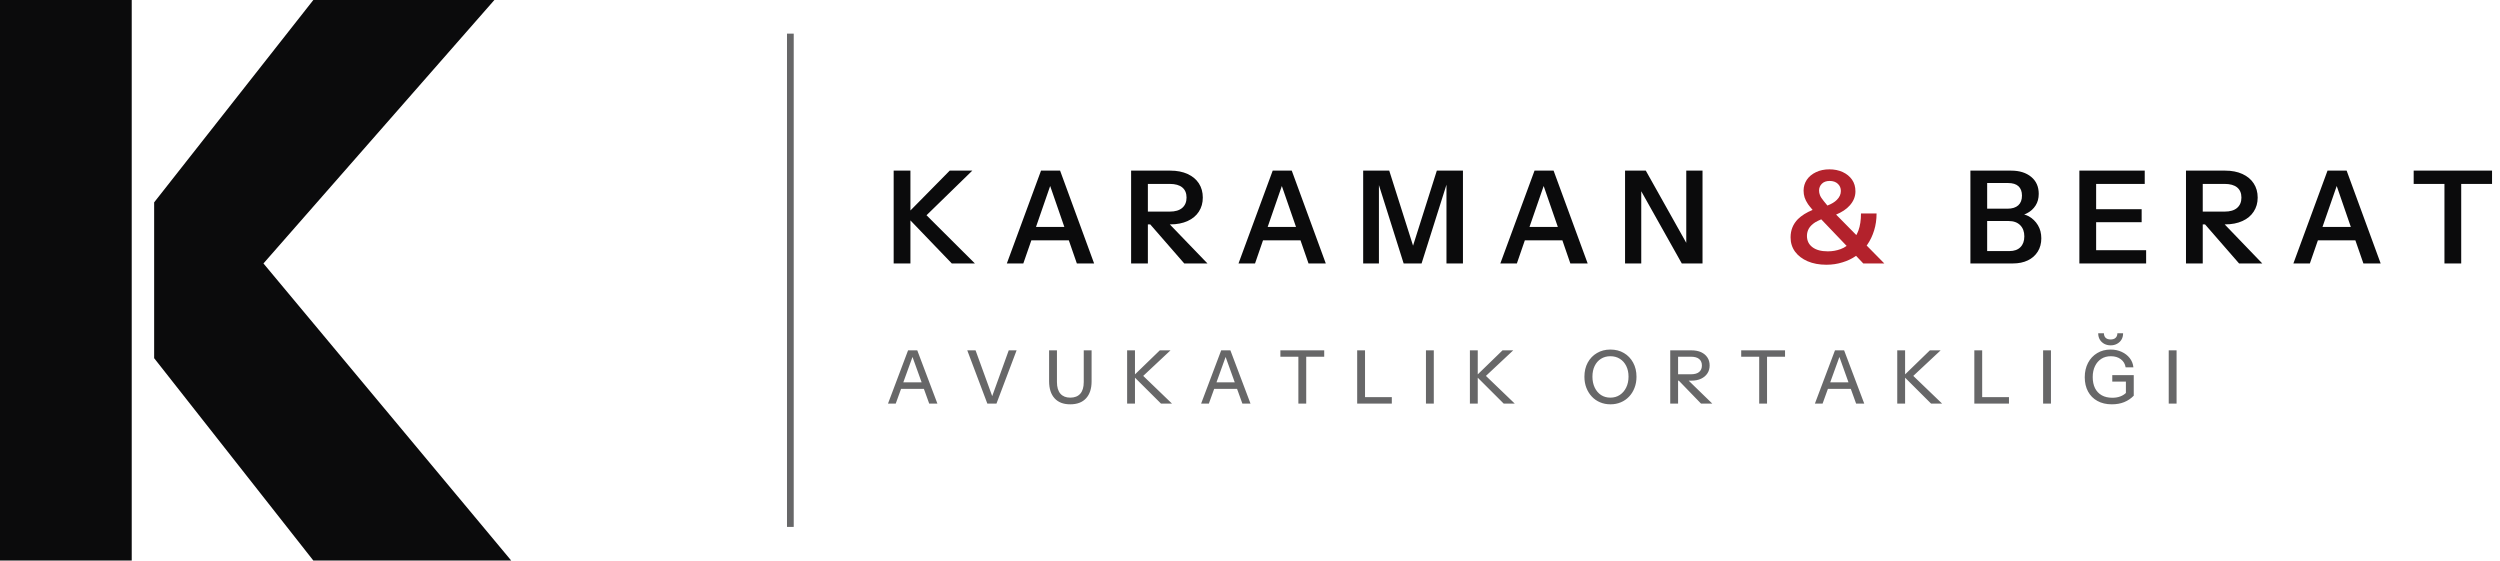
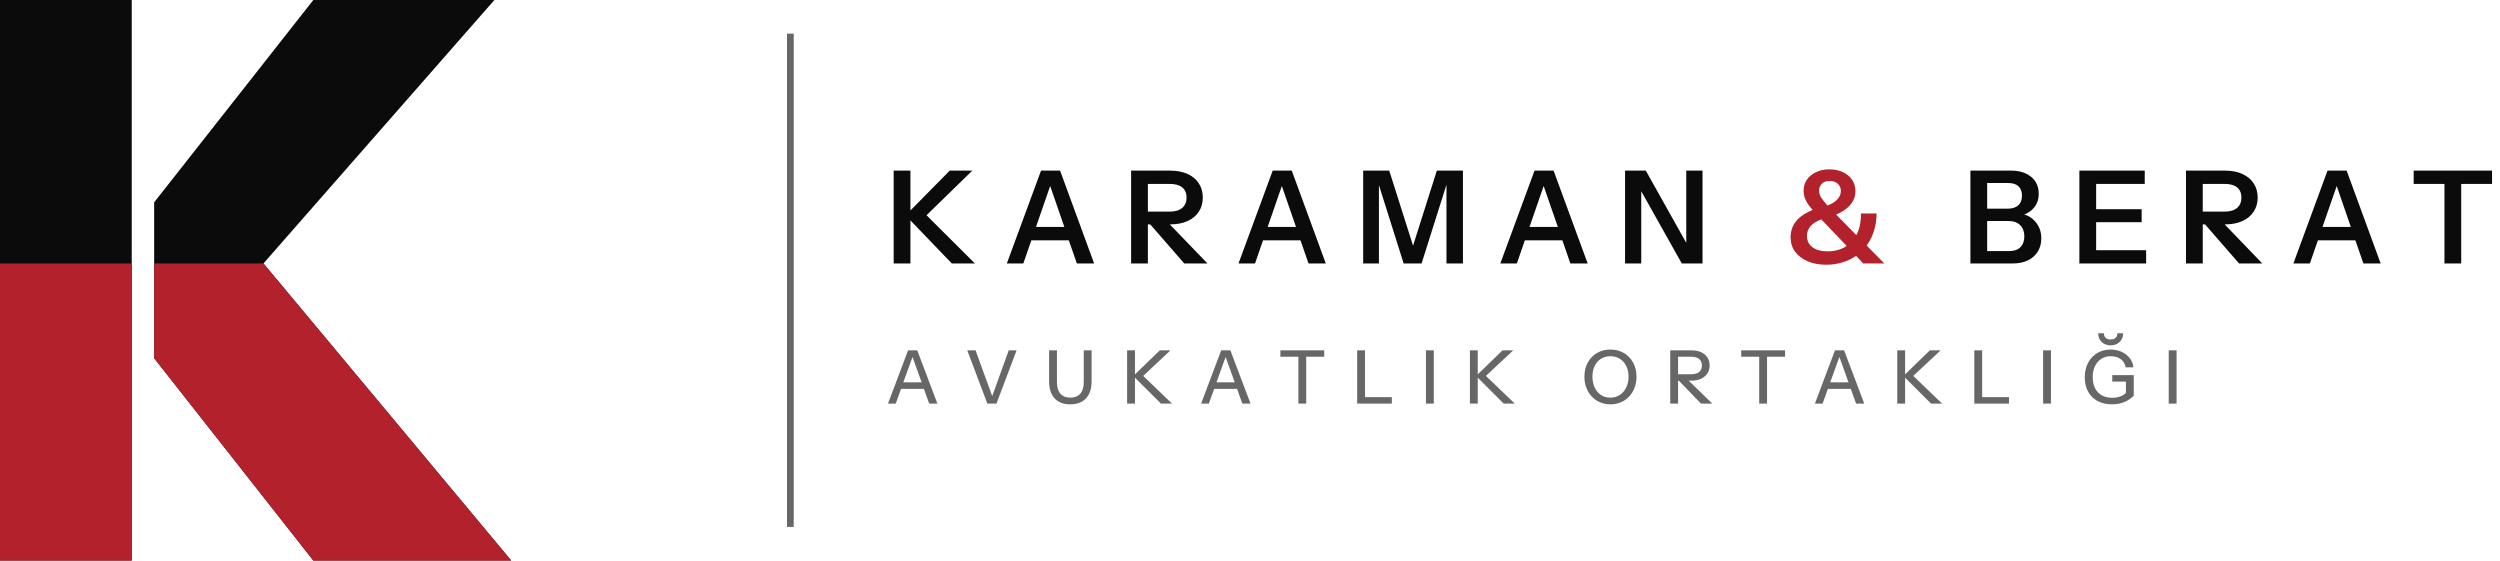
<svg xmlns="http://www.w3.org/2000/svg" viewBox="0 0 446 100" width="446" height="100" role="img" aria-label="Karaman &amp; Berat Avukatlık Ortaklığı">
-   <path fill="#0B0B0C" d="M0 0H23.5V100H0Z" />
-   <path fill="#0B0B0C" d="M55.9 0H88.2L47 47L91.2 100H55.9L27.5 63.9V36.1Z" />
+   <g fill="#0B0B0C">
+     <path d="M0 0H23.5V100H0Z" />
+     <path d="M55.9 0H88.2L47 47L91.2 100H55.9L27.5 63.9V36.1Z" />
+   </g>
+   <clipPath id="kl3">
+     <rect x="-1" y="47" width="93.2" height="54" />
+   </clipPath>
+   <g fill="#B3222C" clip-path="url(#kl3)">
+     <path d="M0 0H23.5V100H0Z" />
+     <path d="M55.9 0H88.2L47 47L91.2 100H55.9L27.5 63.9V36.1Z" />
+   </g>
  <path d="M141 6V94" stroke="rgba(11,11,12,.62)" stroke-width="1.2" fill="none" />
  <path fill="#0B0B0C" d="M162.42 47L159.43 47L159.43 30.44L162.42 30.44L162.42 37.55L169.43 30.44L173.46 30.44L165.29 38.40L173.92 47L169.80 47L162.42 39.32M182.56 47L179.62 47L185.72 30.44L189.12 30.44L195.19 47L192.11 47L190.68 42.88L183.99 42.88L182.56 47M189.88 40.49L187.35 33.18L184.82 40.49M204.78 47L201.79 47L201.79 30.44L208.78 30.44Q210.56 30.44 211.87 31.04Q213.18 31.64 213.88 32.72Q214.58 33.80 214.58 35.25Q214.58 36.67 213.88 37.75Q213.18 38.84 211.87 39.43Q210.56 40.03 208.78 40.03L208.69 40.03L215.41 47L211.27 47L205.20 40.03L204.78 40.03L204.78 47M204.78 32.81L204.78 37.75L208.69 37.75Q210.14 37.75 210.91 37.09Q211.68 36.42 211.68 35.25Q211.68 34.07 210.92 33.44Q210.16 32.81 208.69 32.81M223.90 47L220.95 47L227.05 30.44L230.45 30.44L236.52 47L233.44 47L232.01 42.88L225.32 42.88L223.90 47M231.21 40.49L228.68 33.18L226.15 40.49M246 47L243.19 47L243.19 30.44L247.84 30.44L252.09 43.83L256.33 30.44L260.99 30.44L260.99 47L258.05 47L258.05 32.95L253.61 47L250.41 47L246 33.02M270.61 47L267.66 47L273.76 30.44L277.16 30.44L283.24 47L280.15 47L278.73 42.88L272.03 42.88L270.61 47M277.92 40.49L275.39 33.18L272.86 40.49M292.80 47L289.91 47L289.91 30.44L293.61 30.44L300.83 43.32L300.83 30.44L303.73 30.44L303.73 47L300.03 47L292.80 34.12" />
  <path fill="#B3222C" d="M336.16 47L332.41 47L331.12 45.64Q330.04 46.40 328.73 46.79Q327.37 47.23 325.83 47.23Q323.92 47.23 322.48 46.61Q321.05 45.99 320.24 44.90Q319.44 43.80 319.44 42.35Q319.44 40.42 320.75 39.09Q321.74 38.12 323.37 37.45Q322.89 36.90 322.56 36.44Q322.13 35.80 321.94 35.22Q321.76 34.65 321.76 34.01Q321.76 32.95 322.33 32.08Q322.91 31.22 323.96 30.72Q325 30.21 326.36 30.21Q327.67 30.21 328.73 30.69Q329.79 31.18 330.40 32.05Q331.01 32.92 331.01 34.14Q331.01 35.55 329.95 36.70Q329.10 37.64 327.56 38.28L331.17 41.94Q331.37 41.57 331.54 41.13Q332 39.87 332 38.08L334.78 38.08Q334.78 39.71 334.34 41.12Q333.90 42.54 333.12 43.66Q333.05 43.73 333.01 43.80L336.16 47M329.44 43.87L324.91 39.13Q324.29 39.39 323.83 39.66Q323.05 40.17 322.70 40.77Q322.36 41.37 322.36 42.08Q322.36 43.37 323.34 44.10Q324.31 44.84 326.08 44.84Q327.28 44.84 328.34 44.45Q328.94 44.24 329.44 43.87M326.01 36.67Q327.12 36.24 327.69 35.66Q328.41 34.95 328.41 34.07Q328.41 33.29 327.87 32.79Q327.33 32.28 326.41 32.28Q325.51 32.28 325.01 32.79Q324.52 33.29 324.52 34.01Q324.52 34.40 324.68 34.82Q324.84 35.25 325.37 35.89Q325.62 36.21 326.01 36.67" />
  <path fill="#0B0B0C" d="M359.09 47L351.52 47L351.52 30.44L358.79 30.44Q361.02 30.44 362.37 31.56Q363.71 32.67 363.71 34.58Q363.71 35.78 363.15 36.66Q362.58 37.55 361.64 38.03Q361.39 38.17 361.11 38.26Q361.53 38.38 361.92 38.58Q362.95 39.16 363.56 40.17Q364.17 41.18 364.17 42.52Q364.17 43.87 363.54 44.88Q362.91 45.90 361.77 46.45Q360.63 47 359.09 47M358.35 39.43L354.51 39.43L354.51 44.79L358.49 44.79Q359.76 44.79 360.45 44.09Q361.14 43.39 361.14 42.17Q361.14 40.91 360.40 40.17Q359.66 39.43 358.35 39.43M358.24 32.65L354.51 32.65L354.51 37.23L358.15 37.23Q359.39 37.23 360.06 36.63Q360.72 36.03 360.72 34.90Q360.72 33.80 360.09 33.22Q359.46 32.65 358.24 32.65M382.87 47L370.96 47L370.96 30.44L382.62 30.44L382.62 32.81L373.95 32.81L373.95 37.32L382.07 37.32L382.07 39.64L373.95 39.64L373.95 44.63L382.87 44.63M392.97 47L389.98 47L389.98 30.44L396.97 30.44Q398.74 30.44 400.05 31.04Q401.36 31.64 402.06 32.72Q402.77 33.80 402.77 35.25Q402.77 36.67 402.06 37.75Q401.36 38.84 400.05 39.43Q398.74 40.03 396.97 40.03L396.88 40.03L403.59 47L399.45 47L393.38 40.03L392.97 40.03L392.97 47M392.97 32.81L392.97 37.75L396.88 37.75Q398.33 37.75 399.10 37.09Q399.87 36.42 399.87 35.25Q399.87 34.07 399.11 33.44Q398.35 32.81 396.88 32.81M412.08 47L409.14 47L415.23 30.44L418.64 30.44L424.71 47L421.63 47L420.20 42.88L413.51 42.88L412.08 47M419.39 40.49L416.87 33.18L414.33 40.49M439.08 47L436.09 47L436.09 32.81L430.60 32.81L430.60 30.44L444.58 30.44L444.58 32.81L439.08 32.81" />
  <path fill="rgba(11,11,12,.62)" d="M159.80 72L158.42 72L162 62.50L163.64 62.50L167.23 72L165.77 72L164.82 69.37L160.75 69.37L159.80 72M164.42 68.21L162.79 63.68L161.15 68.21M177.77 72L176.14 72L172.56 62.50L174.04 62.50L177.01 70.67L179.96 62.50L181.36 62.50M190.93 72.13Q189.11 72.13 188.14 71.06Q187.16 69.99 187.16 68.01L187.16 62.50L188.56 62.50L188.56 68.17Q188.56 69.53 189.18 70.24Q189.80 70.94 190.93 70.94Q192.10 70.94 192.72 70.24Q193.34 69.54 193.34 68.17L193.34 62.50L194.74 62.50L194.74 68.04Q194.74 69.99 193.75 71.06Q192.77 72.13 190.93 72.13M202.48 72L201.08 72L201.08 62.50L202.48 62.50L202.48 66.79L206.91 62.50L208.82 62.50L203.95 67.06L209.08 72L207.12 72L202.48 67.38M215.66 72L214.28 72L217.86 62.50L219.50 62.50L223.09 72L221.64 72L220.69 69.37L216.61 69.37L215.66 72M220.28 68.21L218.65 63.68L217.02 68.21M233.03 72L231.63 72L231.63 63.64L228.42 63.64L228.42 62.50L236.24 62.50L236.24 63.64L233.03 63.64M248.30 72L242.12 72L242.12 62.50L243.52 62.50L243.52 70.85L248.30 70.85M255.79 72L254.39 72L254.39 62.50L255.79 62.50M263.63 72L262.23 72L262.23 62.50L263.63 62.50L263.63 66.79L268.05 62.50L269.96 62.50L265.09 67.06L270.23 72L268.26 72L263.63 67.38M287.31 72.13Q286.29 72.13 285.45 71.77Q284.60 71.41 283.98 70.75Q283.36 70.09 283.01 69.19Q282.66 68.29 282.66 67.21Q282.66 65.78 283.25 64.69Q283.85 63.59 284.90 62.98Q285.95 62.36 287.29 62.36Q288.67 62.36 289.71 62.98Q290.75 63.59 291.35 64.69Q291.95 65.78 291.95 67.22Q291.95 68.29 291.60 69.19Q291.25 70.10 290.63 70.75Q290.01 71.41 289.16 71.77Q288.31 72.13 287.31 72.13M287.29 70.94Q288.24 70.94 288.97 70.46Q289.70 69.98 290.11 69.14Q290.53 68.29 290.53 67.20Q290.53 66.11 290.12 65.29Q289.71 64.46 288.98 64.01Q288.26 63.55 287.29 63.55Q286.33 63.55 285.61 64.01Q284.89 64.46 284.49 65.28Q284.09 66.10 284.09 67.20Q284.09 68.30 284.50 69.15Q284.90 69.99 285.62 70.47Q286.34 70.94 287.29 70.94M299.37 72L297.97 72L297.97 62.50L301.72 62.50Q302.75 62.50 303.48 62.83Q304.20 63.17 304.60 63.77Q305 64.37 305 65.19Q305 66.01 304.60 66.61Q304.20 67.22 303.48 67.56Q302.75 67.91 301.72 67.91L301.26 67.91L305.47 72L303.46 72L299.50 67.91L299.37 67.91L299.37 72M299.37 63.64L299.37 66.77L301.68 66.77Q302.63 66.77 303.13 66.36Q303.62 65.94 303.62 65.20Q303.62 64.46 303.13 64.05Q302.65 63.64 301.68 63.64M315.24 72L313.84 72L313.84 63.64L310.63 63.64L310.63 62.50L318.45 62.50L318.45 63.64L315.24 63.64M325.15 72L323.78 72L327.36 62.50L328.99 62.50L332.58 72L331.13 72L330.18 69.37L326.10 69.37L325.15 72M329.77 68.21L328.15 63.68L326.51 68.21M339.87 72L338.47 72L338.47 62.50L339.87 62.50L339.87 66.79L344.29 62.50L346.21 62.50L341.33 67.06L346.47 72L344.50 72L339.87 67.38M358.40 72L352.22 72L352.22 62.50L353.62 62.50L353.62 70.85L358.40 70.85M365.89 72L364.49 72L364.49 62.50L365.89 62.50M376.75 72.13Q375.26 72.13 374.18 71.53Q373.09 70.93 372.51 69.85Q371.92 68.77 371.92 67.30Q371.92 65.85 372.51 64.73Q373.09 63.62 374.14 62.99Q375.18 62.36 376.54 62.36Q377.62 62.36 378.50 62.77Q379.38 63.17 379.94 63.88Q380.50 64.59 380.60 65.53L379.21 65.53Q379.07 64.62 378.36 64.09Q377.65 63.55 376.58 63.55Q375.60 63.55 374.88 64.01Q374.15 64.48 373.75 65.31Q373.34 66.14 373.34 67.27Q373.34 68.42 373.75 69.25Q374.16 70.07 374.95 70.52Q375.73 70.96 376.84 70.96Q377.63 70.96 378.24 70.73Q378.82 70.52 379.26 70.11L379.26 68.08L376.83 68.08L376.83 66.92L380.66 66.92L380.66 70.59Q379.92 71.35 378.95 71.74Q377.99 72.13 376.75 72.13M376.54 61.61Q375.91 61.61 375.40 61.34Q374.90 61.07 374.61 60.59Q374.32 60.11 374.32 59.46L375.34 59.46Q375.34 59.97 375.65 60.27Q375.97 60.56 376.54 60.56Q377.11 60.56 377.42 60.27Q377.74 59.97 377.74 59.46L378.76 59.46Q378.76 60.11 378.47 60.59Q378.18 61.07 377.67 61.34Q377.17 61.61 376.54 61.61M388.30 72L386.90 72L386.90 62.50L388.30 62.50" />
</svg>
